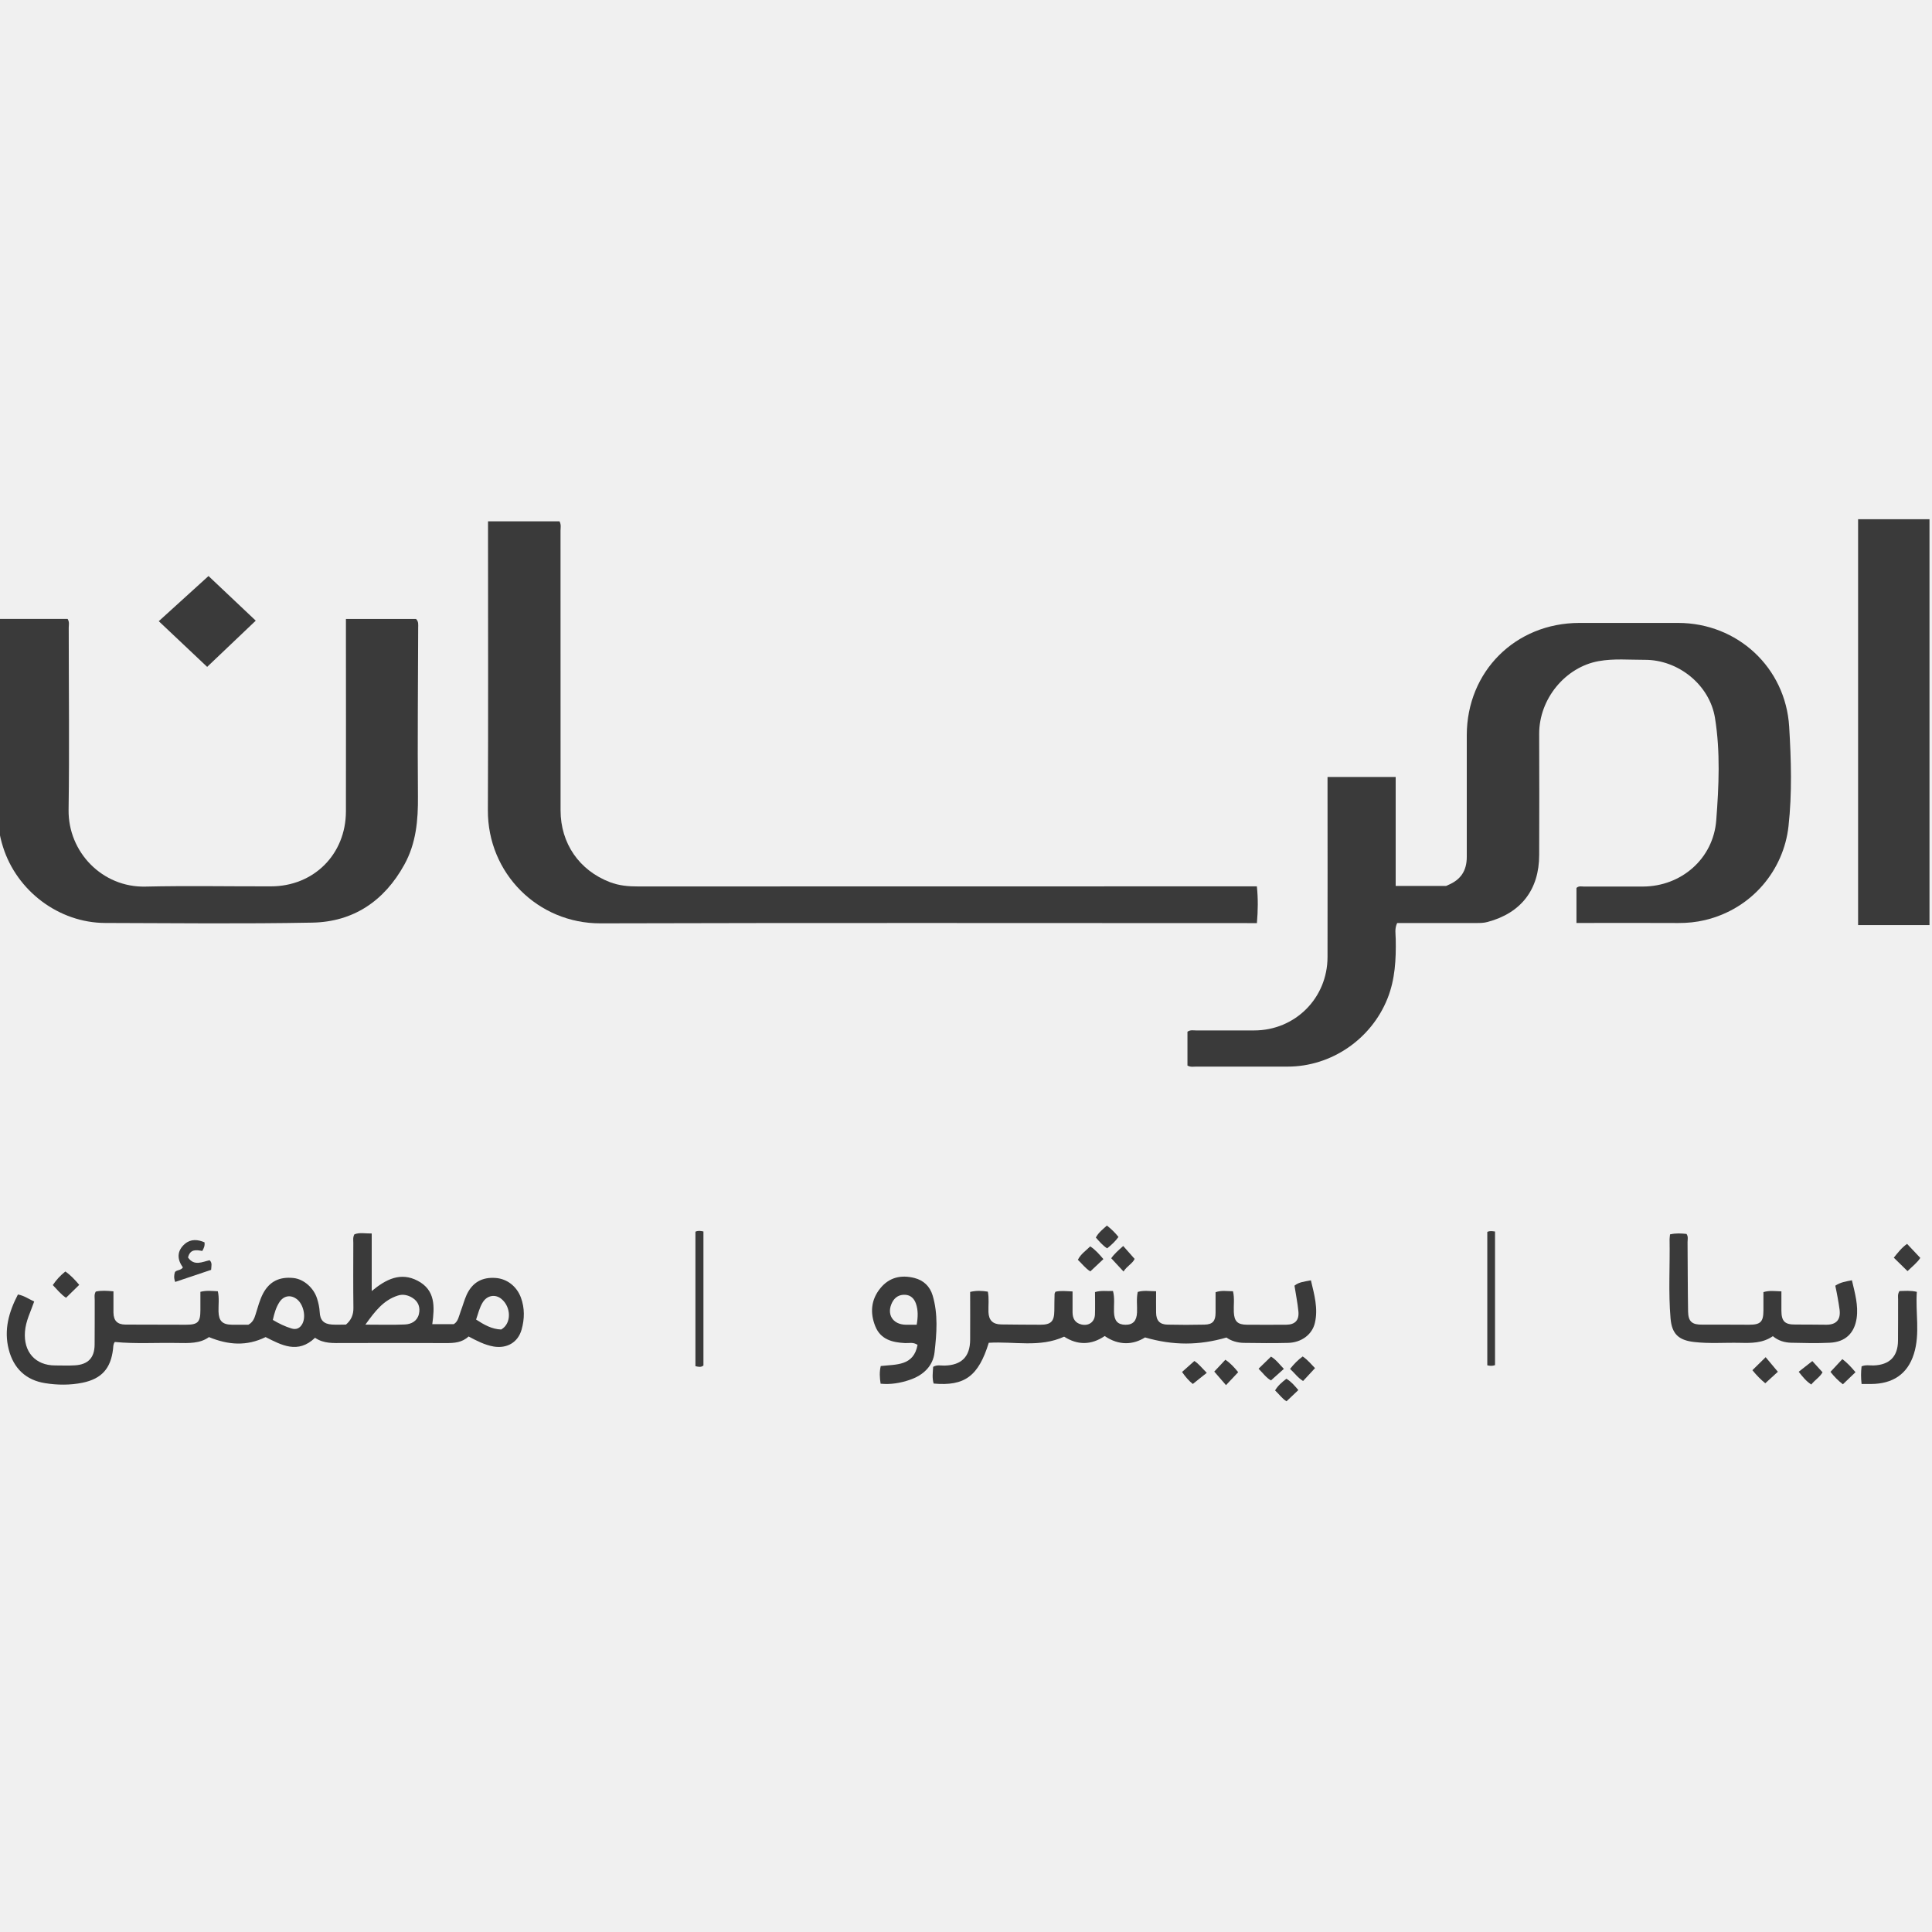
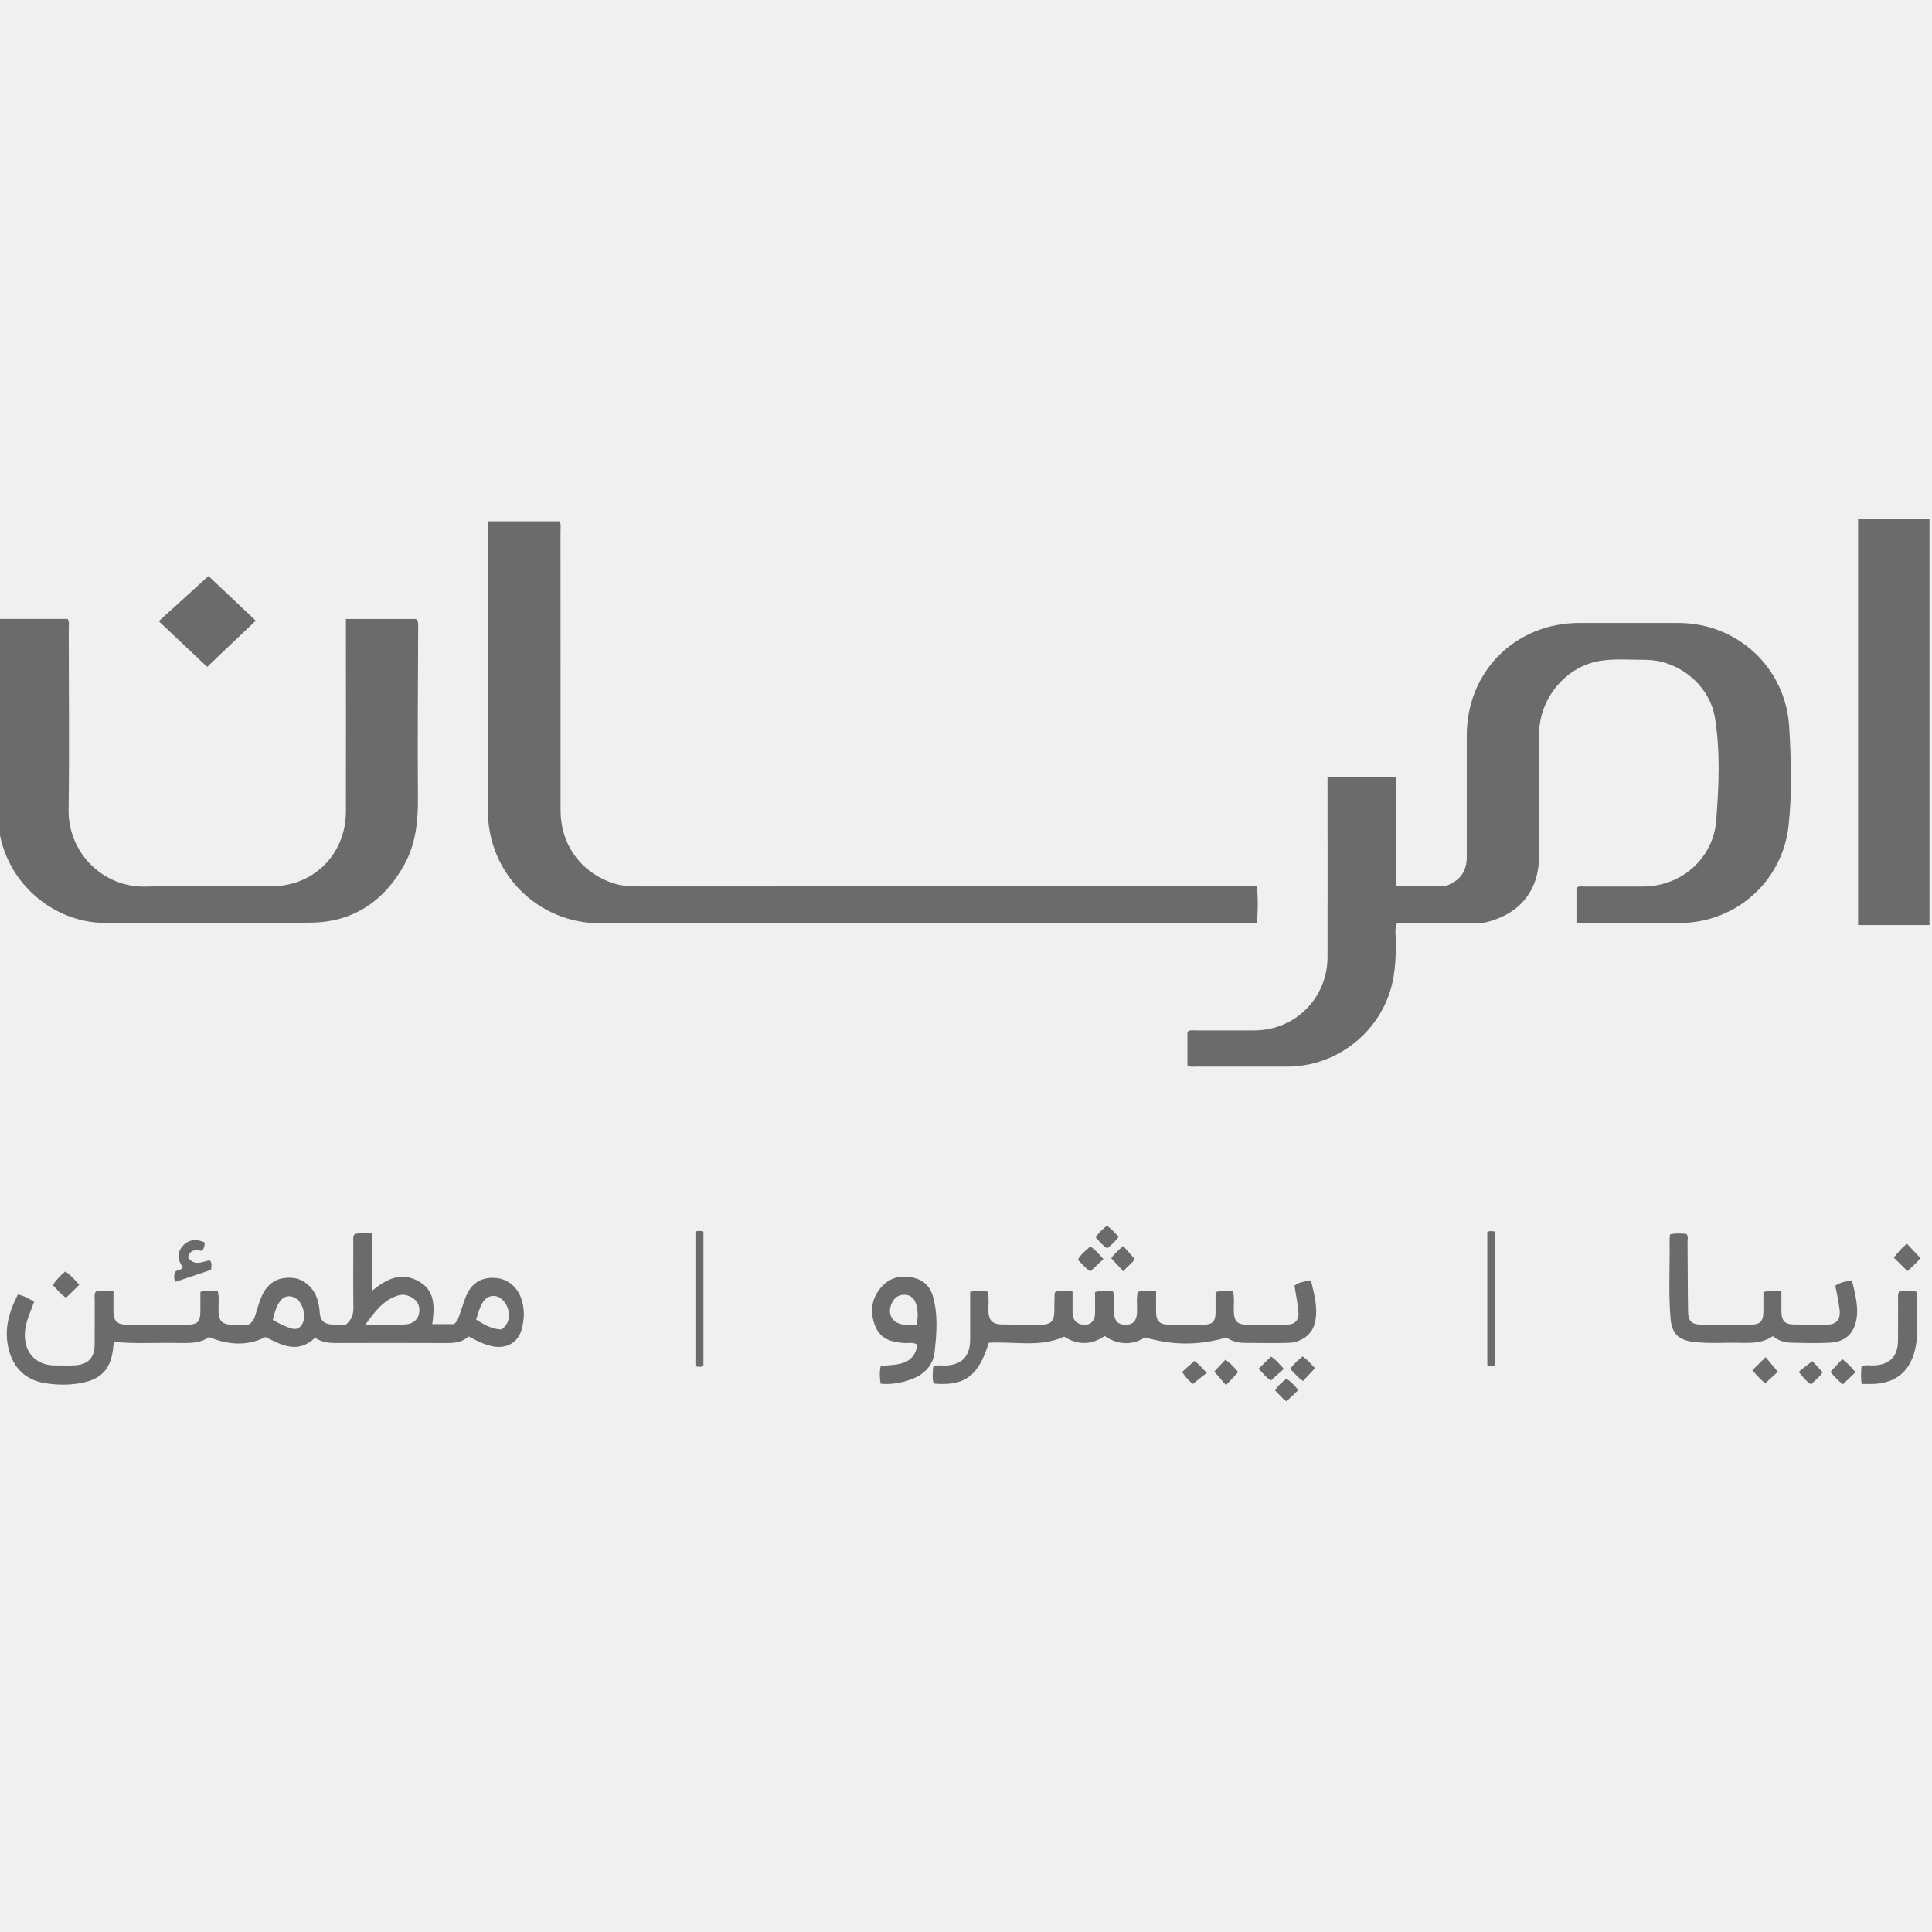
<svg xmlns="http://www.w3.org/2000/svg" width="40" height="40" viewBox="0 0 40 40" fill="none">
  <g clip-path="url(#clip0_245_694)">
-     <path d="M27.488 16.086H28.896V18.342C29.253 18.342 29.596 18.342 29.936 18.342C29.951 18.342 29.965 18.33 29.98 18.324C30.243 18.215 30.368 18.028 30.368 17.741C30.368 16.901 30.368 16.062 30.368 15.222C30.369 13.903 31.374 12.9 32.696 12.897C33.379 12.896 34.064 12.897 34.747 12.897C35.973 12.899 36.968 13.821 37.043 15.045C37.084 15.732 37.105 16.423 37.029 17.107C36.928 18.014 36.275 18.816 35.302 19.049C35.118 19.093 34.934 19.111 34.744 19.11C34.102 19.106 33.461 19.109 32.818 19.109C32.762 19.109 32.706 19.109 32.639 19.109V18.384C32.687 18.337 32.742 18.355 32.792 18.355C33.199 18.354 33.607 18.355 34.014 18.355C34.81 18.353 35.472 17.778 35.533 16.984C35.587 16.278 35.62 15.566 35.507 14.864C35.395 14.178 34.747 13.657 34.051 13.661C33.734 13.662 33.415 13.631 33.098 13.688C32.413 13.811 31.864 14.465 31.867 15.197C31.871 16.031 31.869 16.866 31.867 17.701C31.867 18.418 31.491 18.904 30.799 19.088C30.726 19.108 30.655 19.11 30.582 19.11C30.087 19.11 29.591 19.11 29.095 19.11C29.039 19.11 28.982 19.11 28.927 19.11C28.87 19.226 28.896 19.337 28.897 19.444C28.905 19.862 28.885 20.275 28.727 20.672C28.391 21.515 27.563 22.083 26.659 22.083C26.027 22.083 25.395 22.083 24.764 22.083C24.707 22.083 24.649 22.097 24.585 22.061V21.361C24.645 21.318 24.705 21.334 24.76 21.334C25.162 21.333 25.564 21.334 25.966 21.334C26.813 21.334 27.484 20.665 27.485 19.814C27.488 18.636 27.485 17.458 27.485 16.278V16.09L27.488 16.086Z" fill="#3A3A3A" />
-     <path d="M10.105 10.794H11.584C11.622 10.864 11.605 10.927 11.605 10.988C11.605 12.918 11.605 14.847 11.606 16.778C11.606 17.461 11.993 18.021 12.628 18.264C12.816 18.336 13.011 18.354 13.212 18.353C17.409 18.351 21.605 18.351 25.801 18.351H26.022C26.049 18.607 26.045 18.853 26.023 19.112C25.947 19.112 25.884 19.112 25.823 19.112C21.361 19.112 16.898 19.104 12.435 19.117C11.136 19.121 10.095 18.08 10.101 16.775C10.11 14.839 10.104 12.905 10.104 10.969C10.104 10.918 10.104 10.866 10.104 10.794H10.105Z" fill="#3A3A3A" />
-     <path d="M7.165 12.815H8.613C8.67 12.869 8.658 12.934 8.658 12.994C8.655 14.157 8.643 15.32 8.653 16.483C8.658 16.98 8.616 17.461 8.37 17.904C7.957 18.651 7.32 19.086 6.466 19.102C5.036 19.129 3.607 19.113 2.176 19.109C1.22 19.105 0.349 18.448 0.062 17.534C-0.015 17.293 -0.05 17.05 -0.05 16.796C-0.047 15.529 -0.049 14.261 -0.049 12.994C-0.049 12.938 -0.049 12.882 -0.049 12.814H1.4C1.441 12.881 1.423 12.939 1.423 12.995C1.423 14.253 1.438 15.509 1.42 16.766C1.408 17.644 2.121 18.377 3.01 18.356C3.876 18.336 4.742 18.353 5.608 18.351C6.496 18.351 7.16 17.688 7.162 16.799C7.165 15.537 7.162 14.274 7.162 13.012C7.162 12.956 7.162 12.899 7.162 12.815H7.165Z" fill="#3A3A3A" />
-     <path d="M38.47 10.75H39.948V19.153H38.47V10.75Z" fill="#3A3A3A" />
-     <path d="M9.704 27.668C9.564 27.8 9.402 27.807 9.231 27.807C8.521 27.803 7.811 27.805 7.101 27.806C6.903 27.806 6.703 27.822 6.523 27.697C6.167 28.039 5.826 27.847 5.499 27.683C5.107 27.875 4.729 27.848 4.326 27.683C4.143 27.818 3.907 27.809 3.673 27.805C3.241 27.796 2.809 27.826 2.377 27.784C2.341 27.83 2.346 27.884 2.34 27.934C2.293 28.332 2.105 28.545 1.713 28.627C1.456 28.68 1.19 28.678 0.935 28.637C0.538 28.575 0.281 28.332 0.181 27.939C0.076 27.532 0.184 27.161 0.371 26.801C0.502 26.825 0.594 26.895 0.708 26.946C0.636 27.156 0.533 27.349 0.517 27.571C0.484 27.988 0.731 28.27 1.142 28.27C1.278 28.27 1.414 28.276 1.549 28.268C1.823 28.252 1.957 28.112 1.959 27.839C1.963 27.532 1.959 27.224 1.961 26.916C1.961 26.86 1.946 26.801 1.983 26.741C2.096 26.715 2.213 26.723 2.349 26.736C2.349 26.887 2.348 27.032 2.349 27.177C2.352 27.345 2.431 27.423 2.597 27.424C3.015 27.424 3.432 27.427 3.848 27.427C4.098 27.427 4.149 27.374 4.149 27.123C4.149 26.998 4.149 26.875 4.149 26.746C4.275 26.714 4.388 26.728 4.51 26.734C4.542 26.874 4.521 27.014 4.524 27.153C4.53 27.348 4.603 27.424 4.802 27.427C4.917 27.428 5.03 27.427 5.142 27.427C5.231 27.379 5.266 27.3 5.292 27.212C5.339 27.064 5.376 26.911 5.451 26.772C5.582 26.532 5.785 26.429 6.077 26.46C6.291 26.483 6.498 26.666 6.566 26.89C6.594 26.979 6.614 27.07 6.619 27.165C6.627 27.333 6.702 27.411 6.869 27.423C6.967 27.43 7.066 27.424 7.163 27.424C7.271 27.331 7.319 27.221 7.317 27.079C7.311 26.63 7.314 26.181 7.315 25.733C7.315 25.677 7.303 25.618 7.337 25.556C7.447 25.511 7.564 25.541 7.696 25.538V26.73C7.996 26.48 8.297 26.334 8.646 26.516C9.018 26.71 8.999 27.055 8.95 27.415H9.395C9.487 27.361 9.501 27.246 9.539 27.146C9.582 27.034 9.612 26.917 9.661 26.808C9.779 26.552 9.981 26.437 10.264 26.459C10.494 26.476 10.698 26.628 10.786 26.868C10.865 27.086 10.861 27.309 10.799 27.528C10.724 27.795 10.493 27.925 10.218 27.878C10.035 27.845 9.874 27.762 9.697 27.668H9.704ZM7.567 27.425C7.874 27.425 8.129 27.433 8.381 27.422C8.518 27.416 8.638 27.351 8.673 27.207C8.705 27.07 8.664 26.947 8.537 26.869C8.446 26.813 8.342 26.789 8.238 26.823C7.939 26.918 7.763 27.149 7.565 27.425H7.567ZM10.377 27.526C10.594 27.402 10.585 27.059 10.38 26.892C10.251 26.787 10.082 26.82 9.994 26.965C9.928 27.071 9.901 27.192 9.857 27.32C10.021 27.427 10.184 27.52 10.377 27.526ZM5.648 27.327C5.779 27.405 5.901 27.463 6.03 27.503C6.138 27.538 6.214 27.497 6.263 27.402C6.338 27.253 6.281 27.006 6.15 26.901C6.024 26.801 5.876 26.821 5.786 26.958C5.715 27.067 5.679 27.191 5.649 27.327H5.648Z" fill="#3A3A3A" />
-     <path d="M20.471 27.802C20.258 28.49 19.974 28.703 19.33 28.645C19.296 28.531 19.313 28.415 19.32 28.299C19.399 28.251 19.479 28.275 19.555 28.273C19.905 28.265 20.084 28.091 20.086 27.738C20.088 27.41 20.086 27.082 20.086 26.748C20.214 26.717 20.33 26.723 20.452 26.742C20.481 26.886 20.46 27.026 20.465 27.165C20.472 27.336 20.555 27.418 20.728 27.421C21 27.424 21.27 27.427 21.542 27.427C21.762 27.427 21.827 27.356 21.829 27.134C21.829 27.019 21.831 26.904 21.834 26.79C21.834 26.776 21.845 26.762 21.852 26.744C21.959 26.718 22.068 26.732 22.206 26.738C22.206 26.881 22.206 27.025 22.206 27.168C22.206 27.297 22.257 27.391 22.39 27.422C22.541 27.458 22.664 27.37 22.67 27.215C22.676 27.059 22.671 26.904 22.671 26.751C22.803 26.712 22.916 26.736 23.043 26.728C23.083 26.878 23.059 27.023 23.064 27.166C23.07 27.345 23.139 27.425 23.299 27.428C23.457 27.43 23.534 27.348 23.541 27.171C23.547 27.032 23.524 26.891 23.556 26.748C23.678 26.711 23.796 26.733 23.936 26.734C23.936 26.891 23.933 27.035 23.936 27.179C23.938 27.34 24.01 27.422 24.172 27.425C24.427 27.431 24.683 27.431 24.938 27.425C25.108 27.421 25.166 27.351 25.167 27.179C25.167 27.039 25.167 26.899 25.167 26.754C25.294 26.709 25.41 26.735 25.528 26.734C25.563 26.885 25.538 27.026 25.545 27.166C25.554 27.357 25.621 27.425 25.816 27.427C26.088 27.428 26.358 27.429 26.63 27.427C26.813 27.425 26.9 27.335 26.882 27.15C26.865 26.976 26.829 26.802 26.801 26.618C26.894 26.541 27.011 26.534 27.141 26.508C27.211 26.803 27.293 27.089 27.224 27.387C27.168 27.631 26.944 27.797 26.666 27.803C26.363 27.811 26.06 27.807 25.758 27.803C25.614 27.802 25.481 27.758 25.393 27.692C24.827 27.856 24.291 27.86 23.707 27.69C23.462 27.844 23.166 27.864 22.872 27.661C22.587 27.855 22.304 27.849 22.032 27.674C21.524 27.906 20.999 27.768 20.47 27.801L20.471 27.802Z" fill="#3A3A3A" />
-     <path d="M34.579 25.556C34.703 25.528 34.81 25.537 34.917 25.547C34.957 25.602 34.939 25.662 34.939 25.717C34.943 26.197 34.942 26.677 34.95 27.155C34.954 27.366 35.036 27.428 35.245 27.425C35.568 27.422 35.891 27.428 36.214 27.427C36.45 27.427 36.509 27.368 36.51 27.131C36.51 27.007 36.51 26.882 36.51 26.752C36.631 26.714 36.745 26.732 36.882 26.736C36.882 26.872 36.882 27.004 36.882 27.137C36.883 27.358 36.954 27.425 37.172 27.423C37.386 27.421 37.599 27.427 37.813 27.427C38.022 27.427 38.114 27.32 38.086 27.11C38.075 27.027 38.061 26.946 38.046 26.863C38.032 26.782 38.015 26.702 37.998 26.619C38.104 26.547 38.215 26.531 38.342 26.507C38.403 26.769 38.478 27.025 38.44 27.291C38.393 27.607 38.202 27.786 37.882 27.8C37.617 27.813 37.35 27.806 37.084 27.8C36.948 27.796 36.818 27.759 36.705 27.664C36.493 27.811 36.258 27.807 36.023 27.802C35.705 27.795 35.387 27.822 35.07 27.784C34.754 27.747 34.614 27.617 34.587 27.297C34.54 26.752 34.577 26.204 34.567 25.657C34.567 25.627 34.573 25.596 34.577 25.553L34.579 25.556Z" fill="#3A3A3A" />
-     <path d="M4.289 13.807C3.972 13.508 3.639 13.194 3.287 12.861C3.65 12.531 3.994 12.22 4.317 11.926C4.607 12.2 4.944 12.519 5.295 12.85C4.948 13.18 4.614 13.497 4.289 13.807Z" fill="#3A3A3A" />
-     <path d="M18.232 28.647C18.212 28.52 18.206 28.403 18.235 28.282C18.555 28.246 18.916 28.284 18.997 27.844C18.905 27.782 18.82 27.811 18.739 27.807C18.476 27.794 18.235 27.734 18.124 27.464C18.01 27.185 18.031 26.91 18.227 26.671C18.411 26.445 18.656 26.39 18.931 26.459C19.123 26.507 19.253 26.634 19.309 26.82C19.425 27.208 19.393 27.607 19.349 27.997C19.317 28.284 19.114 28.475 18.833 28.569C18.64 28.634 18.443 28.669 18.232 28.648V28.647ZM18.979 27.427C19.007 27.264 19.01 27.125 18.964 26.991C18.928 26.887 18.855 26.812 18.738 26.807C18.619 26.802 18.528 26.855 18.472 26.964C18.349 27.204 18.478 27.421 18.75 27.427C18.821 27.428 18.893 27.427 18.979 27.427Z" fill="#3A3A3A" />
-     <path d="M39.325 26.73C39.439 26.728 39.553 26.715 39.686 26.746C39.655 27.175 39.757 27.611 39.625 28.031C39.494 28.452 39.184 28.652 38.738 28.654C38.676 28.654 38.614 28.654 38.542 28.654C38.527 28.524 38.528 28.408 38.542 28.289C38.627 28.252 38.712 28.273 38.793 28.27C39.119 28.258 39.293 28.087 39.296 27.76C39.3 27.473 39.296 27.187 39.298 26.9C39.298 26.849 39.285 26.796 39.326 26.73H39.325Z" fill="#3A3A3A" />
-     <path d="M14.398 28.286V25.501C14.455 25.474 14.504 25.484 14.564 25.496V28.271C14.515 28.312 14.464 28.3 14.398 28.285V28.286Z" fill="#3A3A3A" />
-     <path d="M30.953 28.264C30.897 28.283 30.847 28.281 30.793 28.267V25.505C30.848 25.479 30.897 25.49 30.953 25.497V28.264Z" fill="#3A3A3A" />
-     <path d="M3.624 26.334C3.668 26.287 3.741 26.307 3.787 26.24C3.665 26.075 3.658 25.899 3.828 25.753C3.951 25.648 4.095 25.661 4.234 25.721C4.244 25.794 4.22 25.844 4.188 25.9C4.066 25.878 3.937 25.854 3.893 26.035C4.022 26.22 4.188 26.124 4.34 26.092C4.4 26.148 4.374 26.211 4.371 26.291C4.127 26.373 3.88 26.456 3.627 26.541C3.598 26.462 3.602 26.398 3.622 26.337L3.624 26.334Z" fill="#3A3A3A" />
-     <path d="M39.758 26.043C39.692 26.145 39.59 26.222 39.493 26.317C39.396 26.222 39.305 26.132 39.209 26.039C39.296 25.931 39.374 25.83 39.484 25.753C39.576 25.851 39.665 25.945 39.758 26.044V26.043Z" fill="#3A3A3A" />
-     <path d="M36.281 28.369C36.376 28.275 36.461 28.192 36.556 28.099C36.639 28.198 36.721 28.296 36.809 28.401C36.739 28.464 36.649 28.546 36.548 28.639C36.462 28.569 36.373 28.481 36.282 28.369H36.281Z" fill="#3A3A3A" />
-     <path d="M1.64 26.602C1.549 26.692 1.461 26.778 1.367 26.869C1.258 26.797 1.183 26.698 1.093 26.606C1.166 26.498 1.249 26.407 1.353 26.325C1.462 26.4 1.549 26.494 1.64 26.601V26.602Z" fill="#3A3A3A" />
-     <path d="M22.845 26.068C22.751 26.156 22.665 26.236 22.574 26.323C22.474 26.262 22.404 26.166 22.316 26.083C22.377 25.961 22.482 25.895 22.572 25.805C22.68 25.876 22.759 25.968 22.845 26.069V26.068Z" fill="#3A3A3A" />
-     <path d="M25.636 28.409C25.546 28.506 25.469 28.587 25.383 28.678C25.303 28.585 25.227 28.496 25.14 28.397C25.205 28.328 25.285 28.243 25.37 28.152C25.48 28.226 25.56 28.317 25.634 28.408L25.636 28.409Z" fill="#3A3A3A" />
-     <path d="M27.226 28.326C27.135 28.423 27.058 28.506 26.979 28.592C26.869 28.525 26.803 28.426 26.709 28.342C26.791 28.24 26.871 28.156 26.971 28.084C27.075 28.155 27.149 28.247 27.226 28.326Z" fill="#3A3A3A" />
-     <path d="M38.416 28.41C38.324 28.497 38.242 28.576 38.155 28.66C38.061 28.588 37.978 28.506 37.898 28.403C37.982 28.314 38.061 28.228 38.144 28.139C38.247 28.217 38.327 28.304 38.416 28.41Z" fill="#3A3A3A" />
-     <path d="M26.581 28.341C26.486 28.426 26.406 28.497 26.314 28.58C26.215 28.526 26.145 28.424 26.057 28.338C26.148 28.25 26.228 28.172 26.315 28.087C26.417 28.147 26.486 28.243 26.581 28.341Z" fill="#3A3A3A" />
-     <path d="M37.522 28.179C37.574 28.237 37.649 28.319 37.734 28.412C37.681 28.508 37.577 28.57 37.5 28.665C37.391 28.594 37.319 28.501 37.24 28.401C37.332 28.329 37.421 28.259 37.523 28.179H37.522Z" fill="#3A3A3A" />
-     <path d="M23.262 26.326C23.166 26.222 23.09 26.139 23.007 26.051C23.068 25.962 23.156 25.885 23.255 25.797C23.331 25.885 23.406 25.968 23.491 26.064C23.45 26.16 23.334 26.209 23.261 26.326H23.262Z" fill="#3A3A3A" />
-     <path d="M24.695 28.653C24.618 28.592 24.544 28.508 24.473 28.405C24.558 28.33 24.638 28.258 24.728 28.178C24.817 28.233 24.888 28.328 24.985 28.423C24.888 28.501 24.798 28.57 24.697 28.653H24.695Z" fill="#3A3A3A" />
-     <path d="M26.635 28.546C26.741 28.611 26.808 28.695 26.881 28.78C26.8 28.856 26.722 28.93 26.636 29.012C26.55 28.962 26.485 28.868 26.399 28.787C26.457 28.689 26.538 28.619 26.633 28.546H26.635Z" fill="#3A3A3A" />
-     <path d="M22.916 25.373C23.011 25.447 23.086 25.521 23.157 25.61C23.089 25.703 23.01 25.776 22.922 25.846C22.827 25.784 22.76 25.702 22.688 25.622C22.748 25.511 22.836 25.45 22.918 25.373H22.916Z" fill="#3A3A3A" />
+     <path d="M27.488 16.086H28.896V18.342C29.253 18.342 29.596 18.342 29.936 18.342C29.951 18.342 29.965 18.33 29.98 18.324C30.243 18.215 30.368 18.028 30.368 17.741C30.368 16.901 30.368 16.062 30.368 15.222C30.369 13.903 31.374 12.9 32.696 12.897C33.379 12.896 34.064 12.897 34.747 12.897C35.973 12.899 36.968 13.821 37.043 15.045C37.084 15.732 37.105 16.423 37.029 17.107C36.928 18.014 36.275 18.816 35.302 19.049C35.118 19.093 34.934 19.111 34.744 19.11C34.102 19.106 33.461 19.109 32.818 19.109C32.762 19.109 32.706 19.109 32.639 19.109V18.384C32.687 18.337 32.742 18.355 32.792 18.355C33.199 18.354 33.607 18.355 34.014 18.355C34.81 18.353 35.472 17.778 35.533 16.984C35.587 16.278 35.62 15.566 35.507 14.864C35.395 14.178 34.747 13.657 34.051 13.661C33.734 13.662 33.415 13.631 33.098 13.688C32.413 13.811 31.864 14.465 31.867 15.197C31.871 16.031 31.869 16.866 31.867 17.701C31.867 18.418 31.491 18.904 30.799 19.088C30.726 19.108 30.655 19.11 30.582 19.11C30.087 19.11 29.591 19.11 29.095 19.11C29.039 19.11 28.982 19.11 28.927 19.11C28.87 19.226 28.896 19.337 28.897 19.444C28.905 19.862 28.885 20.275 28.727 20.672C28.391 21.515 27.563 22.083 26.659 22.083C26.027 22.083 25.395 22.083 24.764 22.083C24.707 22.083 24.649 22.097 24.585 22.061V21.361C24.645 21.318 24.705 21.334 24.76 21.334C25.162 21.333 25.564 21.334 25.966 21.334C26.813 21.334 27.484 20.665 27.485 19.814C27.488 18.636 27.485 17.458 27.485 16.278V16.09L27.488 16.086Z" fill="#6B6B6B" />
+     <path d="M10.105 10.794H11.584C11.622 10.864 11.605 10.927 11.605 10.988C11.605 12.918 11.605 14.847 11.606 16.778C11.606 17.461 11.993 18.021 12.628 18.264C12.816 18.336 13.011 18.354 13.212 18.353C17.409 18.351 21.605 18.351 25.801 18.351H26.022C26.049 18.607 26.045 18.853 26.023 19.112C25.947 19.112 25.884 19.112 25.823 19.112C21.361 19.112 16.898 19.104 12.435 19.117C11.136 19.121 10.095 18.08 10.101 16.775C10.11 14.839 10.104 12.905 10.104 10.969C10.104 10.918 10.104 10.866 10.104 10.794H10.105Z" fill="#6B6B6B" />
+     <path d="M7.165 12.815H8.613C8.67 12.869 8.658 12.934 8.658 12.994C8.655 14.157 8.643 15.32 8.653 16.483C8.658 16.98 8.616 17.461 8.37 17.904C7.957 18.651 7.32 19.086 6.466 19.102C5.036 19.129 3.607 19.113 2.176 19.109C1.22 19.105 0.349 18.448 0.062 17.534C-0.015 17.293 -0.05 17.05 -0.05 16.796C-0.047 15.529 -0.049 14.261 -0.049 12.994C-0.049 12.938 -0.049 12.882 -0.049 12.814H1.4C1.441 12.881 1.423 12.939 1.423 12.995C1.423 14.253 1.438 15.509 1.42 16.766C1.408 17.644 2.121 18.377 3.01 18.356C3.876 18.336 4.742 18.353 5.608 18.351C6.496 18.351 7.16 17.688 7.162 16.799C7.165 15.537 7.162 14.274 7.162 13.012C7.162 12.956 7.162 12.899 7.162 12.815H7.165Z" fill="#6B6B6B" />
+     <path d="M38.47 10.75H39.948V19.153H38.47V10.75Z" fill="#6B6B6B" />
+     <path d="M9.704 27.668C9.564 27.8 9.402 27.807 9.231 27.807C8.521 27.803 7.811 27.805 7.101 27.806C6.903 27.806 6.703 27.822 6.523 27.697C6.167 28.039 5.826 27.847 5.499 27.683C5.107 27.875 4.729 27.848 4.326 27.683C4.143 27.818 3.907 27.809 3.673 27.805C3.241 27.796 2.809 27.826 2.377 27.784C2.341 27.83 2.346 27.884 2.34 27.934C2.293 28.332 2.105 28.545 1.713 28.627C1.456 28.68 1.19 28.678 0.935 28.637C0.538 28.575 0.281 28.332 0.181 27.939C0.076 27.532 0.184 27.161 0.371 26.801C0.502 26.825 0.594 26.895 0.708 26.946C0.636 27.156 0.533 27.349 0.517 27.571C0.484 27.988 0.731 28.27 1.142 28.27C1.278 28.27 1.414 28.276 1.549 28.268C1.823 28.252 1.957 28.112 1.959 27.839C1.963 27.532 1.959 27.224 1.961 26.916C1.961 26.86 1.946 26.801 1.983 26.741C2.096 26.715 2.213 26.723 2.349 26.736C2.349 26.887 2.348 27.032 2.349 27.177C2.352 27.345 2.431 27.423 2.597 27.424C3.015 27.424 3.432 27.427 3.848 27.427C4.098 27.427 4.149 27.374 4.149 27.123C4.149 26.998 4.149 26.875 4.149 26.746C4.275 26.714 4.388 26.728 4.51 26.734C4.542 26.874 4.521 27.014 4.524 27.153C4.53 27.348 4.603 27.424 4.802 27.427C4.917 27.428 5.03 27.427 5.142 27.427C5.231 27.379 5.266 27.3 5.292 27.212C5.339 27.064 5.376 26.911 5.451 26.772C5.582 26.532 5.785 26.429 6.077 26.46C6.291 26.483 6.498 26.666 6.566 26.89C6.594 26.979 6.614 27.07 6.619 27.165C6.627 27.333 6.702 27.411 6.869 27.423C6.967 27.43 7.066 27.424 7.163 27.424C7.271 27.331 7.319 27.221 7.317 27.079C7.311 26.63 7.314 26.181 7.315 25.733C7.315 25.677 7.303 25.618 7.337 25.556C7.447 25.511 7.564 25.541 7.696 25.538V26.73C7.996 26.48 8.297 26.334 8.646 26.516C9.018 26.71 8.999 27.055 8.95 27.415H9.395C9.487 27.361 9.501 27.246 9.539 27.146C9.582 27.034 9.612 26.917 9.661 26.808C9.779 26.552 9.981 26.437 10.264 26.459C10.494 26.476 10.698 26.628 10.786 26.868C10.865 27.086 10.861 27.309 10.799 27.528C10.724 27.795 10.493 27.925 10.218 27.878C10.035 27.845 9.874 27.762 9.697 27.668H9.704ZM7.567 27.425C7.874 27.425 8.129 27.433 8.381 27.422C8.518 27.416 8.638 27.351 8.673 27.207C8.705 27.07 8.664 26.947 8.537 26.869C8.446 26.813 8.342 26.789 8.238 26.823C7.939 26.918 7.763 27.149 7.565 27.425H7.567ZM10.377 27.526C10.594 27.402 10.585 27.059 10.38 26.892C10.251 26.787 10.082 26.82 9.994 26.965C9.928 27.071 9.901 27.192 9.857 27.32C10.021 27.427 10.184 27.52 10.377 27.526ZM5.648 27.327C5.779 27.405 5.901 27.463 6.03 27.503C6.138 27.538 6.214 27.497 6.263 27.402C6.338 27.253 6.281 27.006 6.15 26.901C6.024 26.801 5.876 26.821 5.786 26.958C5.715 27.067 5.679 27.191 5.649 27.327H5.648Z" fill="#6B6B6B" />
+     <path d="M20.471 27.802C20.258 28.49 19.974 28.703 19.33 28.645C19.296 28.531 19.313 28.415 19.32 28.299C19.399 28.251 19.479 28.275 19.555 28.273C19.905 28.265 20.084 28.091 20.086 27.738C20.088 27.41 20.086 27.082 20.086 26.748C20.214 26.717 20.33 26.723 20.452 26.742C20.481 26.886 20.46 27.026 20.465 27.165C20.472 27.336 20.555 27.418 20.728 27.421C21 27.424 21.27 27.427 21.542 27.427C21.762 27.427 21.827 27.356 21.829 27.134C21.829 27.019 21.831 26.904 21.834 26.79C21.834 26.776 21.845 26.762 21.852 26.744C21.959 26.718 22.068 26.732 22.206 26.738C22.206 26.881 22.206 27.025 22.206 27.168C22.206 27.297 22.257 27.391 22.39 27.422C22.541 27.458 22.664 27.37 22.67 27.215C22.676 27.059 22.671 26.904 22.671 26.751C22.803 26.712 22.916 26.736 23.043 26.728C23.083 26.878 23.059 27.023 23.064 27.166C23.07 27.345 23.139 27.425 23.299 27.428C23.457 27.43 23.534 27.348 23.541 27.171C23.547 27.032 23.524 26.891 23.556 26.748C23.678 26.711 23.796 26.733 23.936 26.734C23.936 26.891 23.933 27.035 23.936 27.179C23.938 27.34 24.01 27.422 24.172 27.425C24.427 27.431 24.683 27.431 24.938 27.425C25.108 27.421 25.166 27.351 25.167 27.179C25.167 27.039 25.167 26.899 25.167 26.754C25.294 26.709 25.41 26.735 25.528 26.734C25.563 26.885 25.538 27.026 25.545 27.166C25.554 27.357 25.621 27.425 25.816 27.427C26.088 27.428 26.358 27.429 26.63 27.427C26.813 27.425 26.9 27.335 26.882 27.15C26.865 26.976 26.829 26.802 26.801 26.618C26.894 26.541 27.011 26.534 27.141 26.508C27.211 26.803 27.293 27.089 27.224 27.387C27.168 27.631 26.944 27.797 26.666 27.803C26.363 27.811 26.06 27.807 25.758 27.803C25.614 27.802 25.481 27.758 25.393 27.692C24.827 27.856 24.291 27.86 23.707 27.69C23.462 27.844 23.166 27.864 22.872 27.661C22.587 27.855 22.304 27.849 22.032 27.674C21.524 27.906 20.999 27.768 20.47 27.801L20.471 27.802Z" fill="#6B6B6B" />
+     <path d="M34.579 25.556C34.703 25.528 34.81 25.537 34.917 25.547C34.957 25.602 34.939 25.662 34.939 25.717C34.943 26.197 34.942 26.677 34.95 27.155C34.954 27.366 35.036 27.428 35.245 27.425C35.568 27.422 35.891 27.428 36.214 27.427C36.45 27.427 36.509 27.368 36.51 27.131C36.51 27.007 36.51 26.882 36.51 26.752C36.631 26.714 36.745 26.732 36.882 26.736C36.882 26.872 36.882 27.004 36.882 27.137C36.883 27.358 36.954 27.425 37.172 27.423C37.386 27.421 37.599 27.427 37.813 27.427C38.022 27.427 38.114 27.32 38.086 27.11C38.075 27.027 38.061 26.946 38.046 26.863C38.032 26.782 38.015 26.702 37.998 26.619C38.104 26.547 38.215 26.531 38.342 26.507C38.403 26.769 38.478 27.025 38.44 27.291C38.393 27.607 38.202 27.786 37.882 27.8C37.617 27.813 37.35 27.806 37.084 27.8C36.948 27.796 36.818 27.759 36.705 27.664C36.493 27.811 36.258 27.807 36.023 27.802C35.705 27.795 35.387 27.822 35.07 27.784C34.754 27.747 34.614 27.617 34.587 27.297C34.54 26.752 34.577 26.204 34.567 25.657C34.567 25.627 34.573 25.596 34.577 25.553L34.579 25.556Z" fill="#6B6B6B" />
+     <path d="M4.289 13.807C3.972 13.508 3.639 13.194 3.287 12.861C3.65 12.531 3.994 12.22 4.317 11.926C4.607 12.2 4.944 12.519 5.295 12.85C4.948 13.18 4.614 13.497 4.289 13.807Z" fill="#6B6B6B" />
+     <path d="M18.232 28.647C18.212 28.52 18.206 28.403 18.235 28.282C18.555 28.246 18.916 28.284 18.997 27.844C18.905 27.782 18.82 27.811 18.739 27.807C18.476 27.794 18.235 27.734 18.124 27.464C18.01 27.185 18.031 26.91 18.227 26.671C18.411 26.445 18.656 26.39 18.931 26.459C19.123 26.507 19.253 26.634 19.309 26.82C19.425 27.208 19.393 27.607 19.349 27.997C19.317 28.284 19.114 28.475 18.833 28.569C18.64 28.634 18.443 28.669 18.232 28.648V28.647ZM18.979 27.427C19.007 27.264 19.01 27.125 18.964 26.991C18.928 26.887 18.855 26.812 18.738 26.807C18.619 26.802 18.528 26.855 18.472 26.964C18.349 27.204 18.478 27.421 18.75 27.427C18.821 27.428 18.893 27.427 18.979 27.427Z" fill="#6B6B6B" />
+     <path d="M39.325 26.73C39.439 26.728 39.553 26.715 39.686 26.746C39.655 27.175 39.757 27.611 39.625 28.031C39.494 28.452 39.184 28.652 38.738 28.654C38.676 28.654 38.614 28.654 38.542 28.654C38.527 28.524 38.528 28.408 38.542 28.289C38.627 28.252 38.712 28.273 38.793 28.27C39.119 28.258 39.293 28.087 39.296 27.76C39.3 27.473 39.296 27.187 39.298 26.9C39.298 26.849 39.285 26.796 39.326 26.73H39.325Z" fill="#6B6B6B" />
+     <path d="M14.398 28.286V25.501C14.455 25.474 14.504 25.484 14.564 25.496V28.271C14.515 28.312 14.464 28.3 14.398 28.285V28.286Z" fill="#6B6B6B" />
+     <path d="M30.953 28.264C30.897 28.283 30.847 28.281 30.793 28.267V25.505C30.848 25.479 30.897 25.49 30.953 25.497V28.264Z" fill="#6B6B6B" />
+     <path d="M3.624 26.334C3.668 26.287 3.741 26.307 3.787 26.24C3.665 26.075 3.658 25.899 3.828 25.753C3.951 25.648 4.095 25.661 4.234 25.721C4.244 25.794 4.22 25.844 4.188 25.9C4.066 25.878 3.937 25.854 3.893 26.035C4.022 26.22 4.188 26.124 4.34 26.092C4.4 26.148 4.374 26.211 4.371 26.291C4.127 26.373 3.88 26.456 3.627 26.541C3.598 26.462 3.602 26.398 3.622 26.337L3.624 26.334Z" fill="#6B6B6B" />
+     <path d="M39.758 26.043C39.692 26.145 39.59 26.222 39.493 26.317C39.396 26.222 39.305 26.132 39.209 26.039C39.296 25.931 39.374 25.83 39.484 25.753C39.576 25.851 39.665 25.945 39.758 26.044V26.043Z" fill="#6B6B6B" />
+     <path d="M36.281 28.369C36.376 28.275 36.461 28.192 36.556 28.099C36.639 28.198 36.721 28.296 36.809 28.401C36.739 28.464 36.649 28.546 36.548 28.639C36.462 28.569 36.373 28.481 36.282 28.369H36.281Z" fill="#6B6B6B" />
+     <path d="M1.64 26.602C1.549 26.692 1.461 26.778 1.367 26.869C1.258 26.797 1.183 26.698 1.093 26.606C1.166 26.498 1.249 26.407 1.353 26.325C1.462 26.4 1.549 26.494 1.64 26.601V26.602Z" fill="#6B6B6B" />
+     <path d="M22.845 26.068C22.751 26.156 22.665 26.236 22.574 26.323C22.474 26.262 22.404 26.166 22.316 26.083C22.377 25.961 22.482 25.895 22.572 25.805C22.68 25.876 22.759 25.968 22.845 26.069V26.068Z" fill="#6B6B6B" />
+     <path d="M25.636 28.409C25.546 28.506 25.469 28.587 25.383 28.678C25.303 28.585 25.227 28.496 25.14 28.397C25.205 28.328 25.285 28.243 25.37 28.152C25.48 28.226 25.56 28.317 25.634 28.408L25.636 28.409Z" fill="#6B6B6B" />
+     <path d="M27.226 28.326C27.135 28.423 27.058 28.506 26.979 28.592C26.869 28.525 26.803 28.426 26.709 28.342C26.791 28.24 26.871 28.156 26.971 28.084C27.075 28.155 27.149 28.247 27.226 28.326Z" fill="#6B6B6B" />
+     <path d="M38.416 28.41C38.324 28.497 38.242 28.576 38.155 28.66C38.061 28.588 37.978 28.506 37.898 28.403C37.982 28.314 38.061 28.228 38.144 28.139C38.247 28.217 38.327 28.304 38.416 28.41Z" fill="#6B6B6B" />
+     <path d="M26.581 28.341C26.486 28.426 26.406 28.497 26.314 28.58C26.215 28.526 26.145 28.424 26.057 28.338C26.148 28.25 26.228 28.172 26.315 28.087C26.417 28.147 26.486 28.243 26.581 28.341Z" fill="#6B6B6B" />
+     <path d="M37.522 28.179C37.574 28.237 37.649 28.319 37.734 28.412C37.681 28.508 37.577 28.57 37.5 28.665C37.391 28.594 37.319 28.501 37.24 28.401C37.332 28.329 37.421 28.259 37.523 28.179H37.522Z" fill="#6B6B6B" />
+     <path d="M23.262 26.326C23.166 26.222 23.09 26.139 23.007 26.051C23.068 25.962 23.156 25.885 23.255 25.797C23.331 25.885 23.406 25.968 23.491 26.064C23.45 26.16 23.334 26.209 23.261 26.326H23.262Z" fill="#6B6B6B" />
+     <path d="M24.695 28.653C24.618 28.592 24.544 28.508 24.473 28.405C24.558 28.33 24.638 28.258 24.728 28.178C24.817 28.233 24.888 28.328 24.985 28.423C24.888 28.501 24.798 28.57 24.697 28.653H24.695Z" fill="#6B6B6B" />
+     <path d="M26.635 28.546C26.741 28.611 26.808 28.695 26.881 28.78C26.8 28.856 26.722 28.93 26.636 29.012C26.55 28.962 26.485 28.868 26.399 28.787C26.457 28.689 26.538 28.619 26.633 28.546H26.635Z" fill="#6B6B6B" />
+     <path d="M22.916 25.373C23.011 25.447 23.086 25.521 23.157 25.61C23.089 25.703 23.01 25.776 22.922 25.846C22.827 25.784 22.76 25.702 22.688 25.622C22.748 25.511 22.836 25.45 22.918 25.373H22.916Z" fill="#6B6B6B" />
  </g>
  <defs>
    <clipPath id="clip0_245_694">
      <rect width="40" height="40" fill="white" />
    </clipPath>
  </defs>
</svg>
